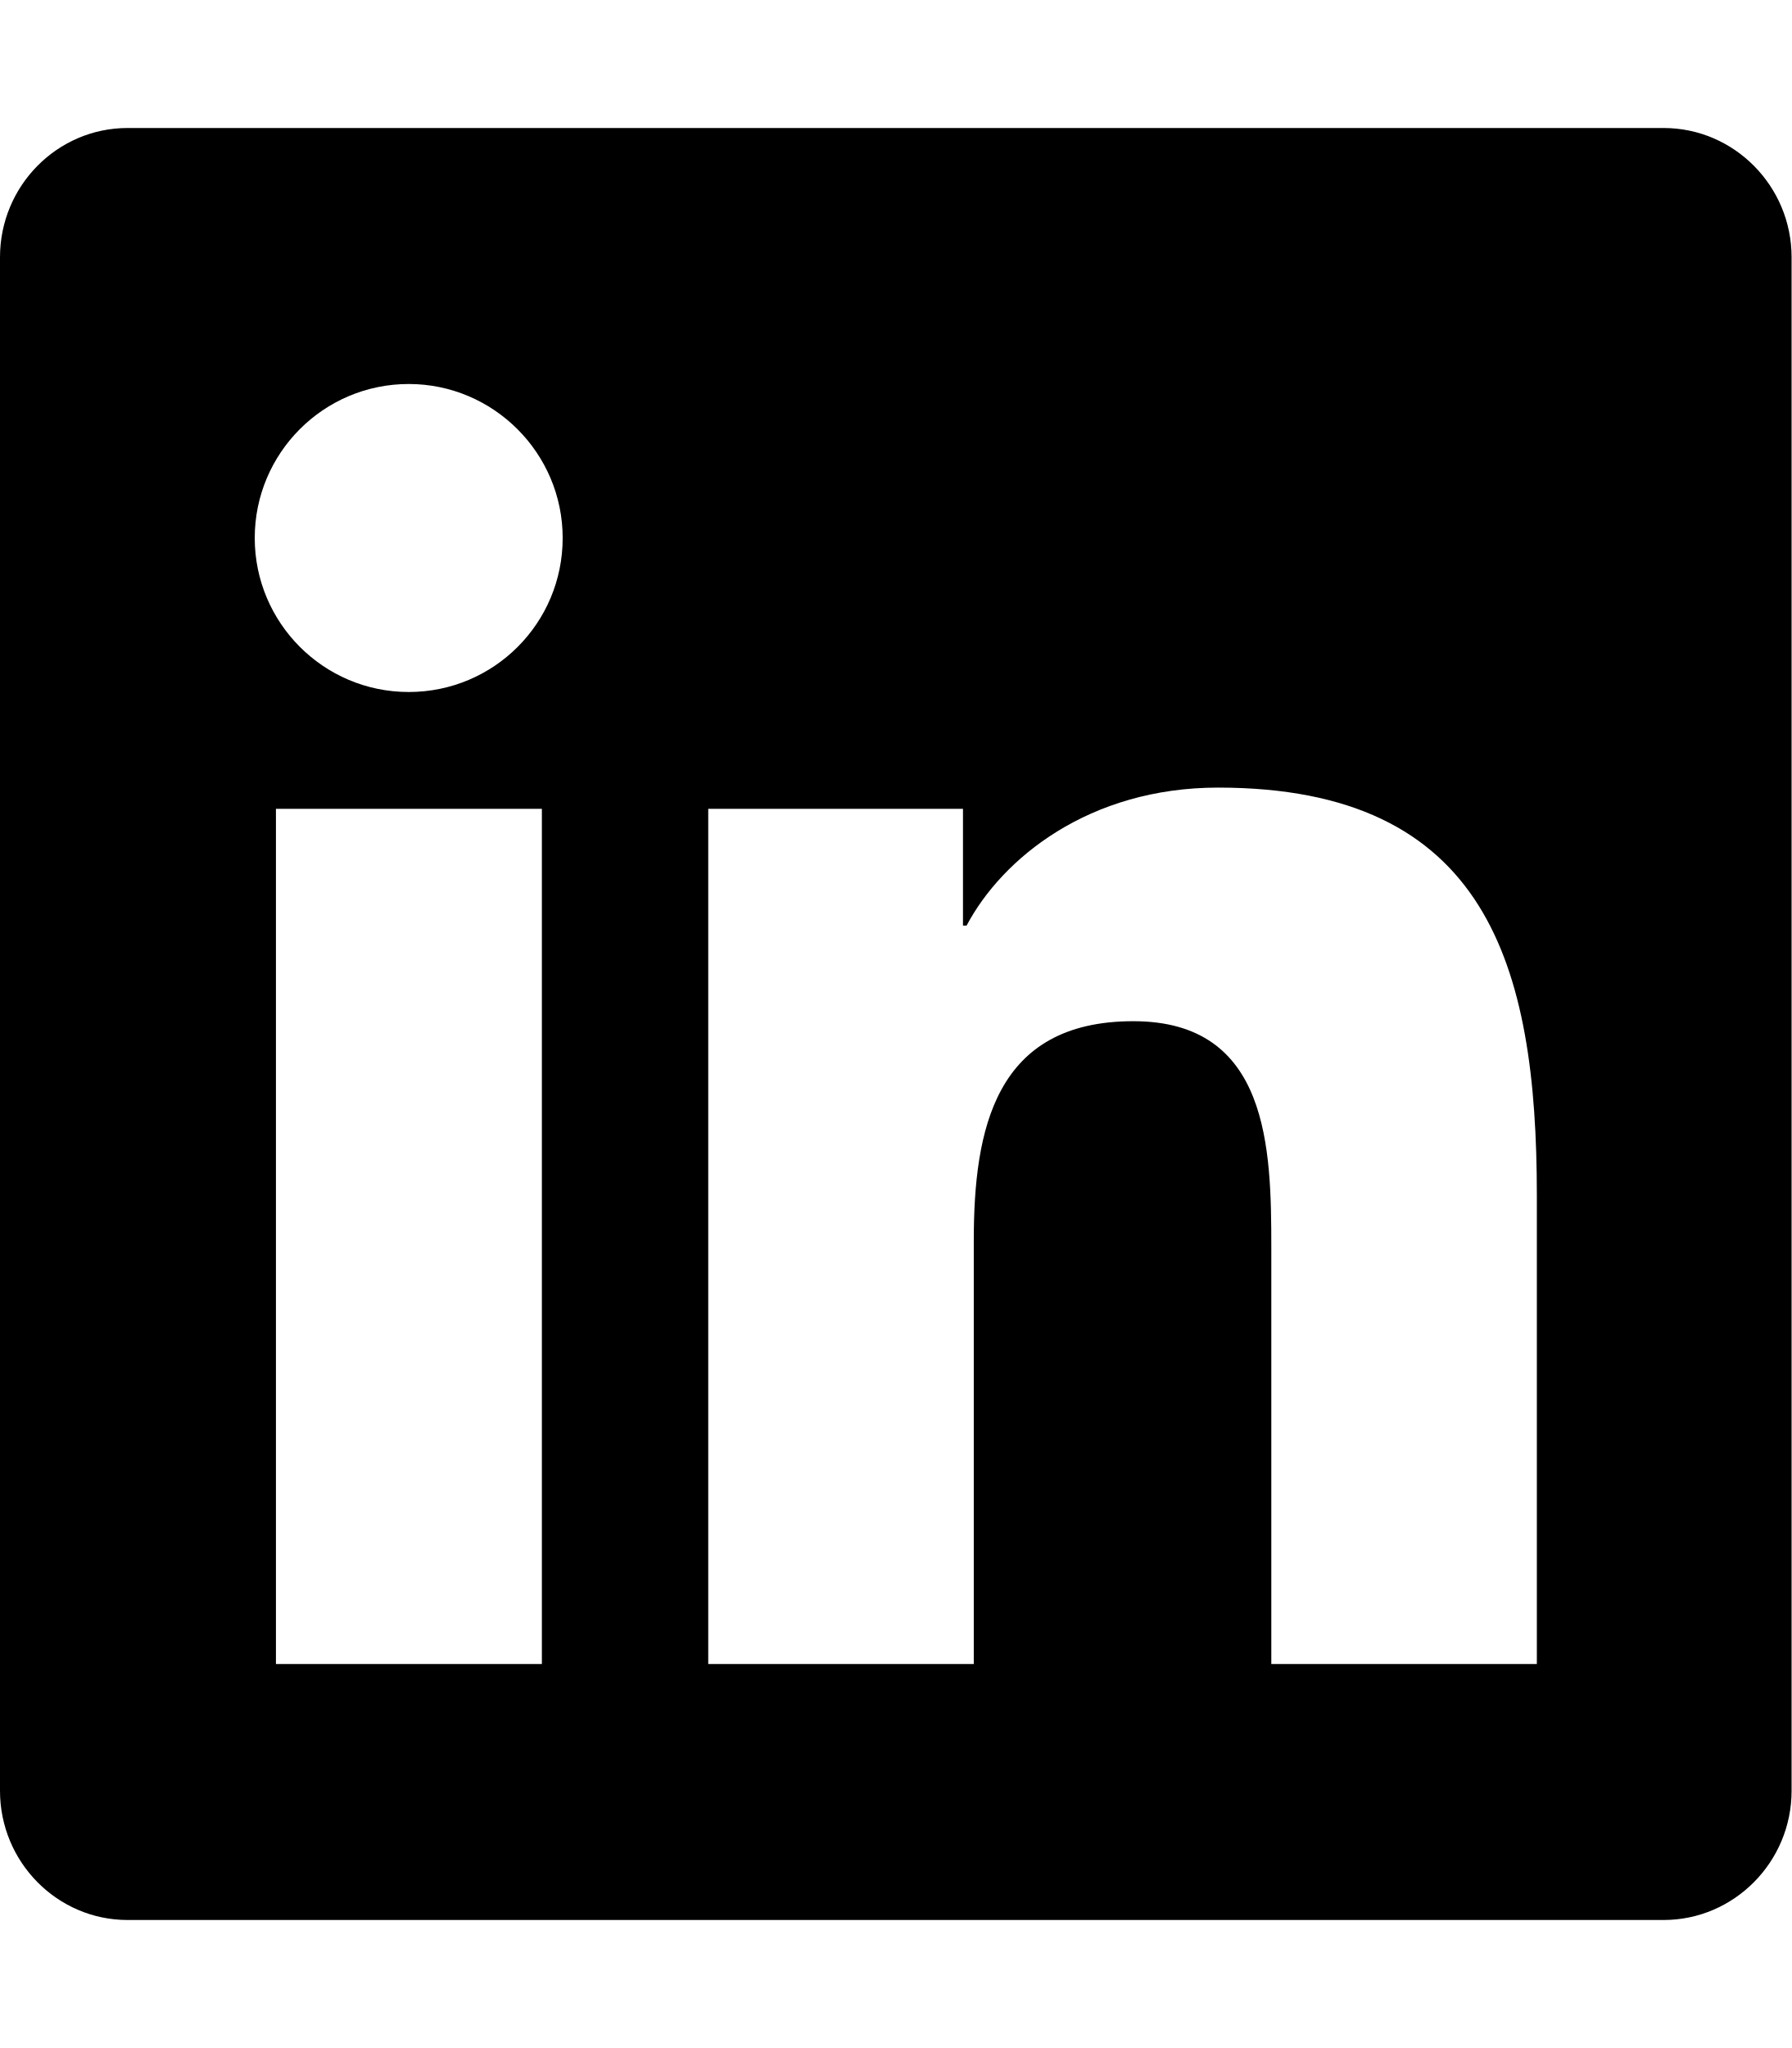
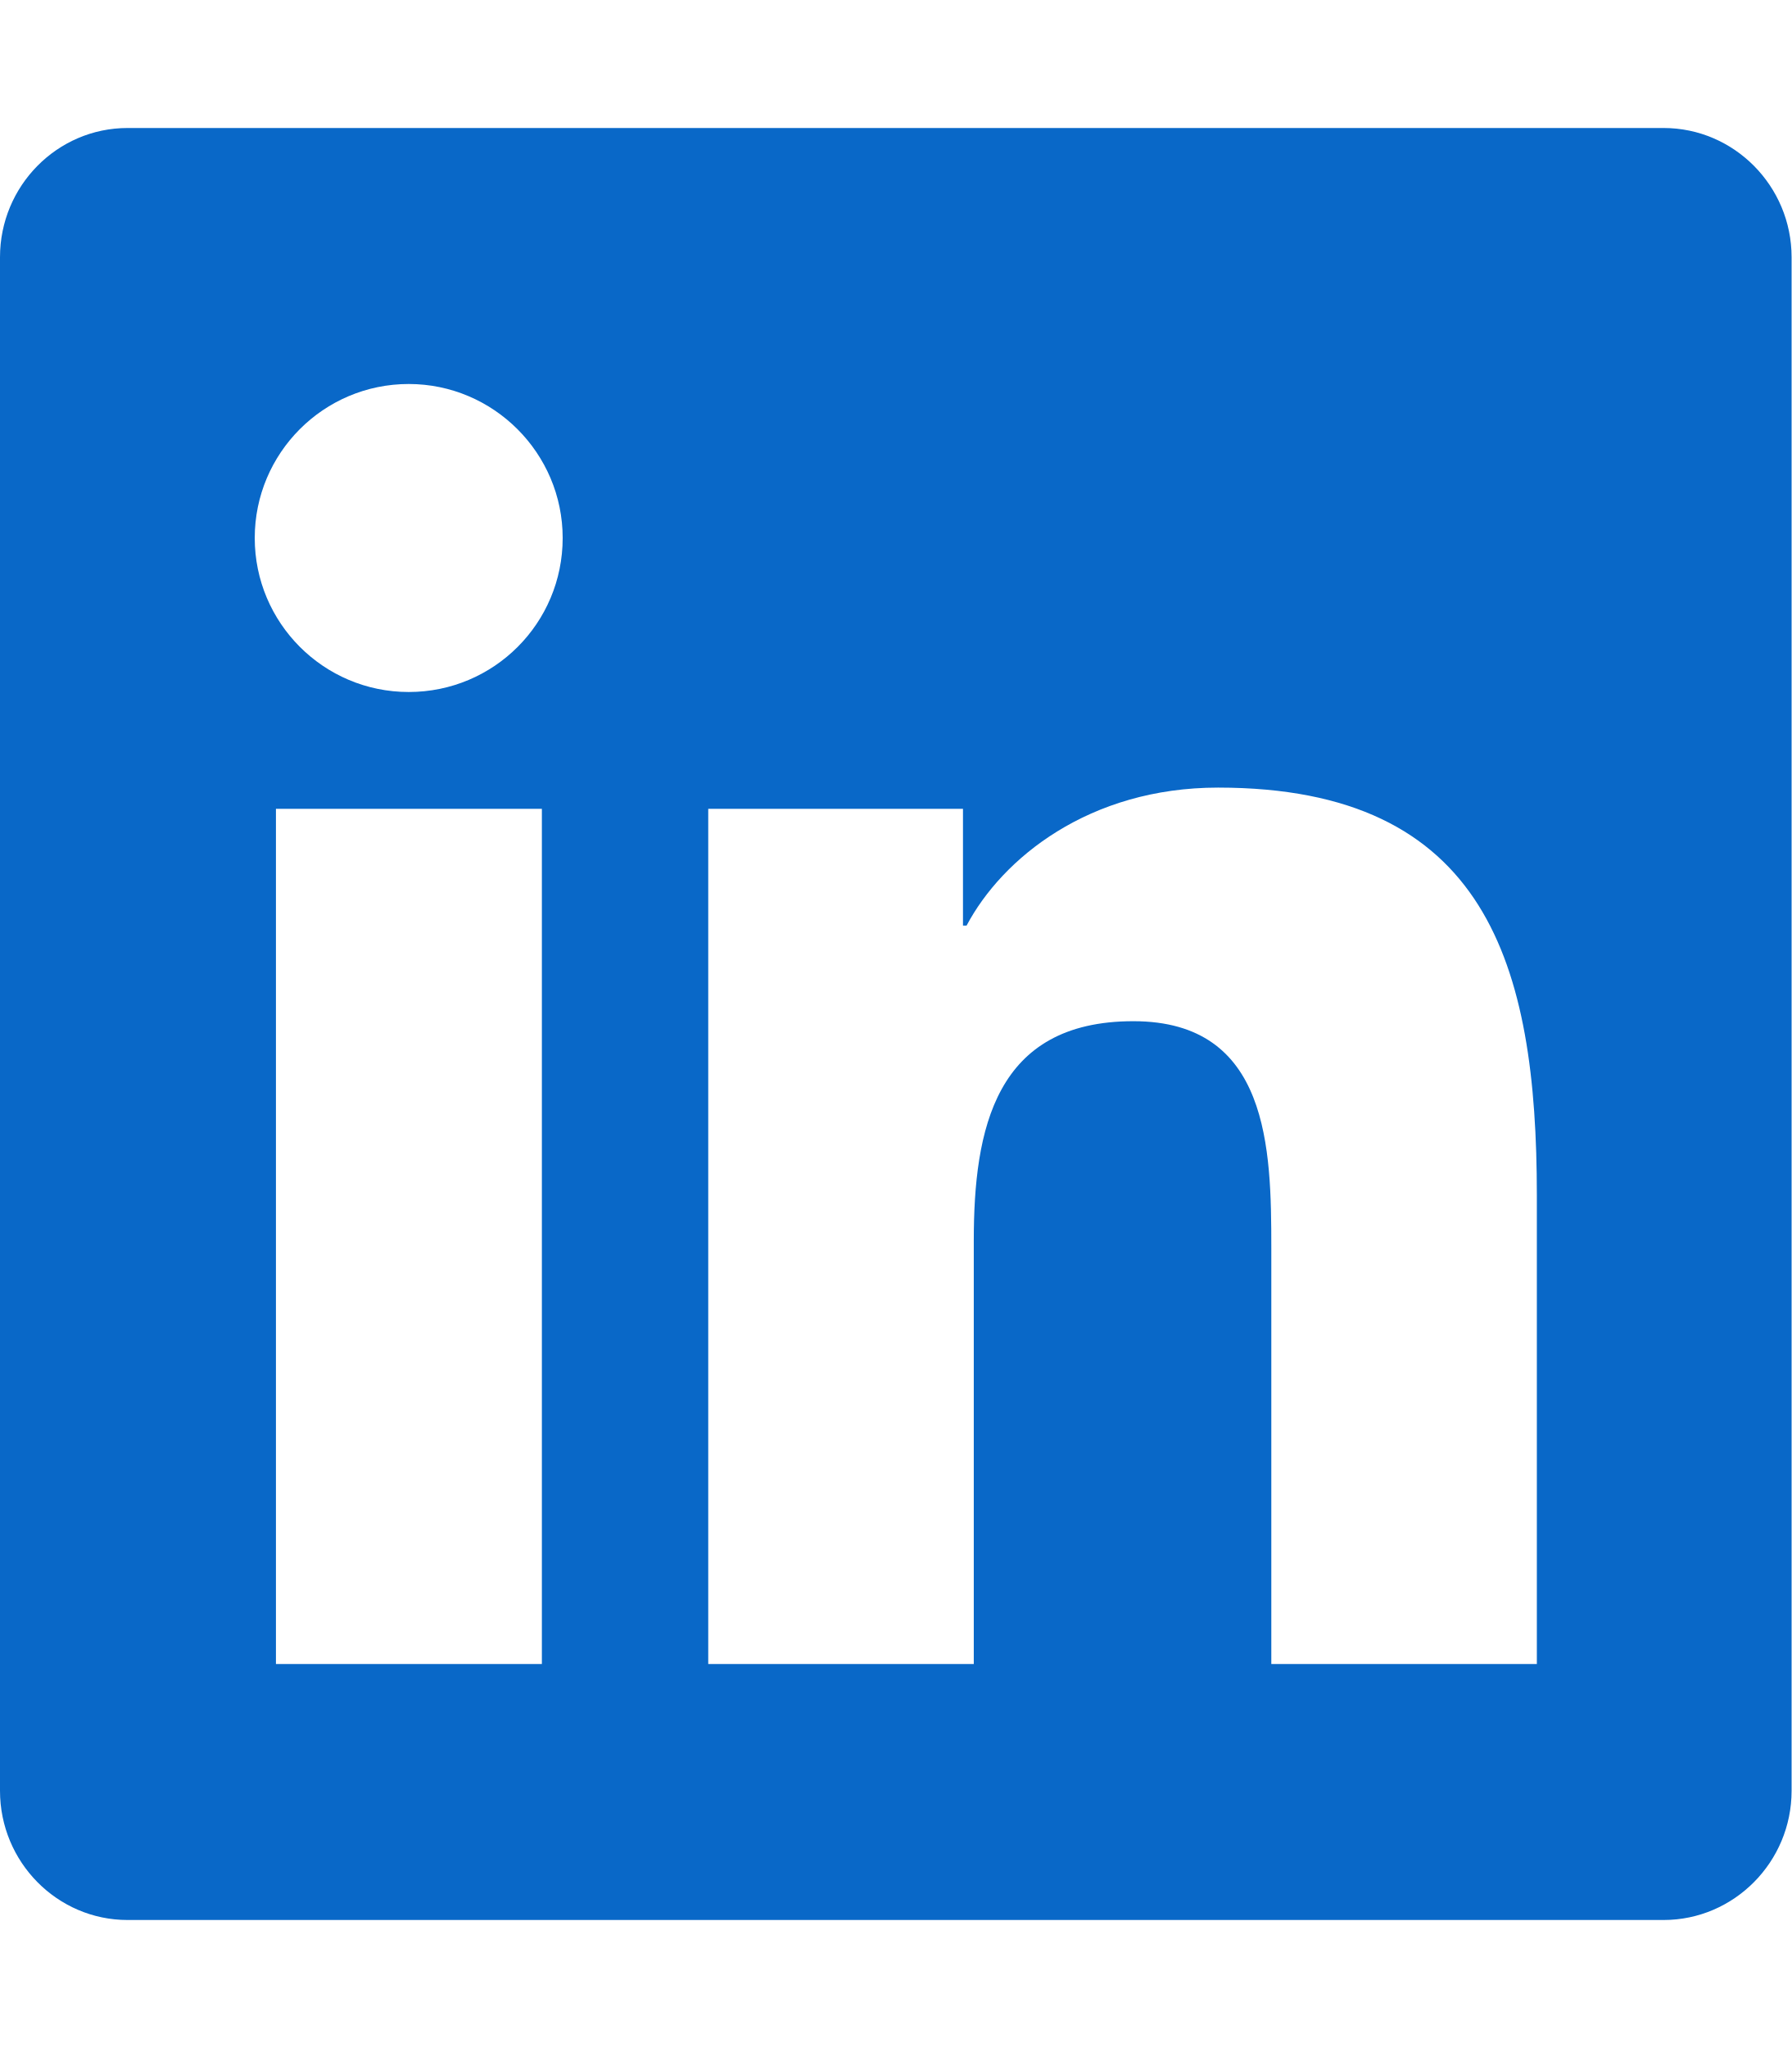
<svg xmlns="http://www.w3.org/2000/svg" viewBox="0 0 448 512">
-   <path d="M416 32H31.9C14.3 32 0 46.5 0 64.3v383.4C0 465.5 14.3 480 31.9 480H416c17.6 0 32-14.5 32-32.3V64.3c0-17.8-14.4-32.3-32-32.3zM135.4 416H69V202.2h66.5V416zm-33.2-243c-21.3 0-38.5-17.3-38.5-38.5S80.9 96 102.2 96c21.2 0 38.5 17.3 38.5 38.5 0 21.3-17.2 38.5-38.5 38.5zm282.1 243h-66.4V312c0-24.8-.5-56.7-34.5-56.7-34.6 0-39.9 27-39.9 54.9V416h-66.4V202.2h63.7v29.2h.9c8.9-16.8 30.6-34.5 62.9-34.5 67.2 0 79.7 44.3 79.7 101.9V416z" />
+   <path fill="#0968c8" d="M416 32H31.9C14.3 32 0 46.5 0 64.3v383.4C0 465.5 14.3 480 31.9 480H416c17.6 0 32-14.5 32-32.3V64.3c0-17.8-14.4-32.3-32-32.3zM135.4 416H69V202.2h66.5V416zm-33.2-243c-21.3 0-38.5-17.3-38.5-38.5S80.9 96 102.2 96c21.2 0 38.5 17.3 38.5 38.5 0 21.3-17.2 38.5-38.5 38.5zm282.1 243h-66.4V312c0-24.8-.5-56.7-34.5-56.7-34.6 0-39.9 27-39.9 54.9V416h-66.4V202.2h63.7v29.2h.9c8.9-16.8 30.6-34.5 62.9-34.5 67.2 0 79.7 44.3 79.7 101.9V416z" />
</svg>
